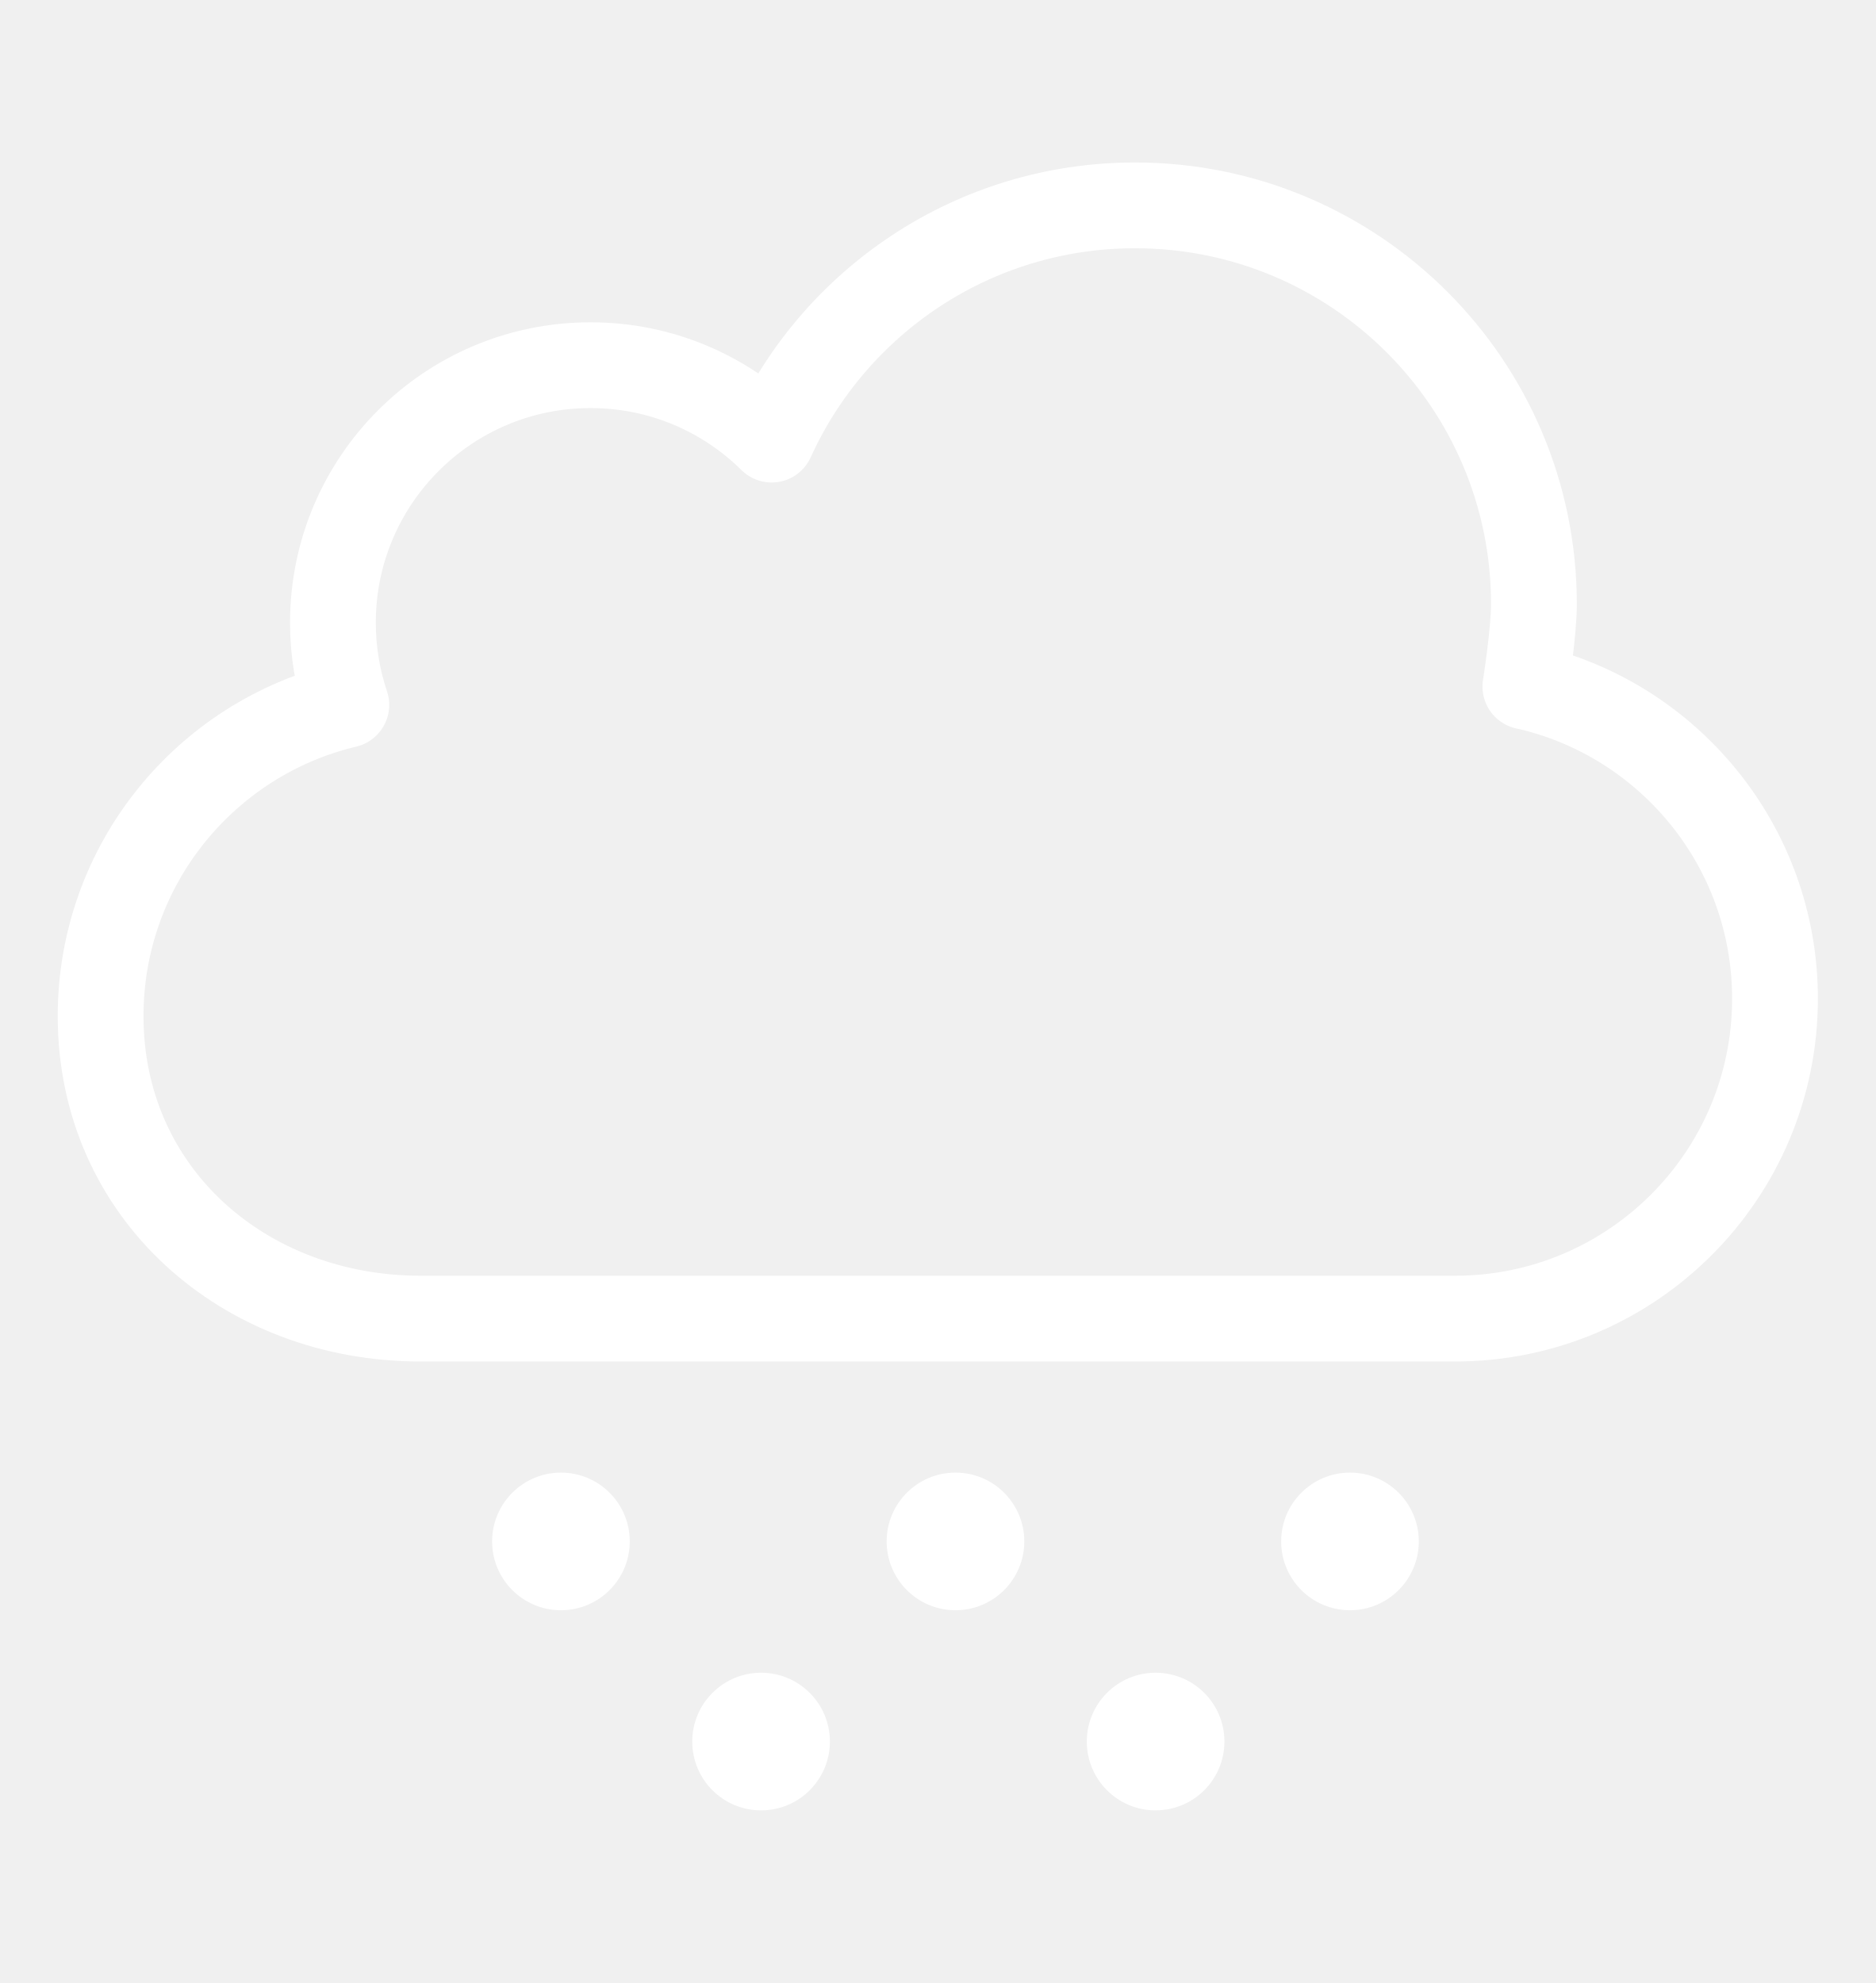
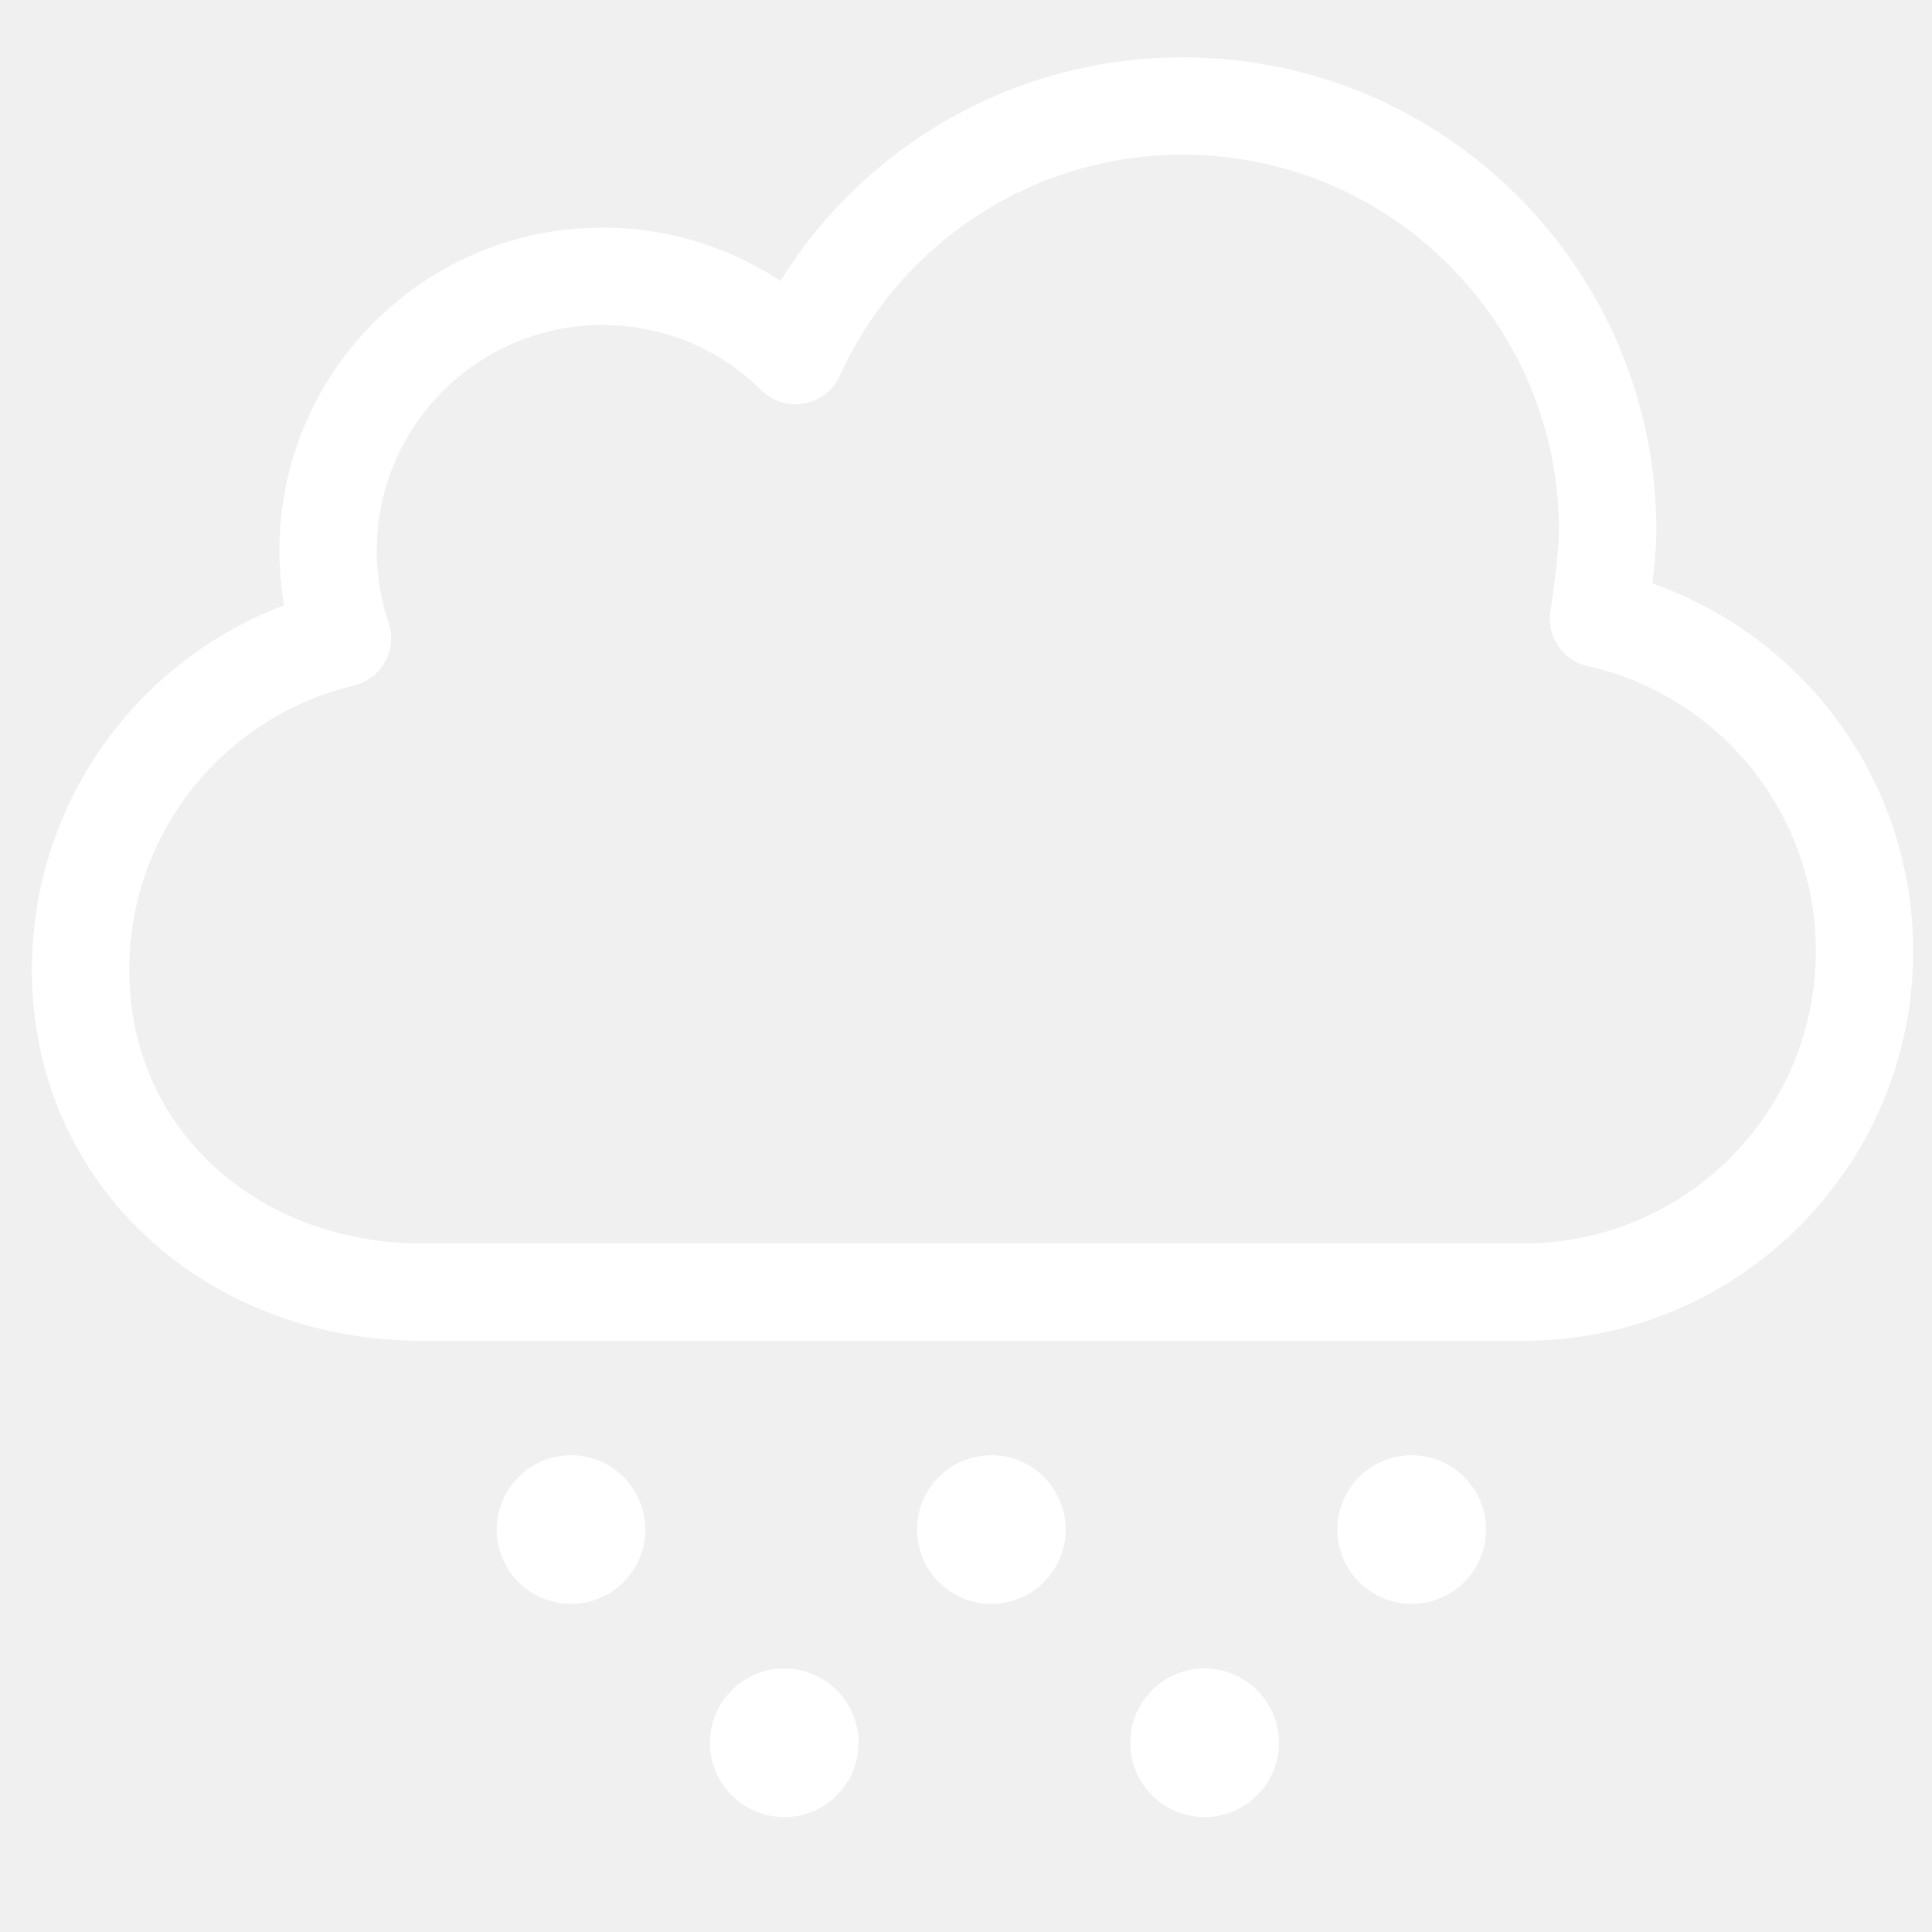
- <svg xmlns="http://www.w3.org/2000/svg" version="1.1" id="Layer_1" x="0px" y="0px" width="65.599px" height="69.359px" viewBox="0 0 65.599 69.359" enable-background="new 0 0 65.599 69.359" xml:space="preserve">
-   <path fill="none" stroke="#FFFFFF" stroke-width="3" stroke-linecap="round" stroke-linejoin="round" stroke-miterlimit="10" d="  M53.35,24.011c4.997,1.121,8.731,5.584,8.731,10.919c0,6.181-5.012,11.191-11.191,11.191H14.71c-6.181,0-11.191-4.397-11.191-10.578  c0-5.287,3.666-9.717,8.594-10.888c-0.304-0.901-0.469-1.869-0.469-2.873c0-4.976,4.033-9.009,9.01-9.009  c2.469,0,4.707,0.993,6.334,2.603v0c2.193-4.832,7.059-8.193,12.711-8.193c7.704,0,13.951,6.246,13.951,13.95  c0,0.988-0.299,2.881-0.299,2.881V24.011z" />
-   <circle fill="#FFFFFF" stroke="#FFFFFF" stroke-linecap="round" stroke-linejoin="round" stroke-miterlimit="10" cx="19.619" cy="53.914" r="1.907" />
-   <circle fill="#FFFFFF" stroke="#FFFFFF" stroke-linecap="round" stroke-linejoin="round" stroke-miterlimit="10" cx="33.418" cy="53.914" r="1.907" />
-   <circle fill="#FFFFFF" stroke="#FFFFFF" stroke-linecap="round" stroke-linejoin="round" stroke-miterlimit="10" cx="47.216" cy="53.914" r="1.907" />
-   <circle fill="#FFFFFF" stroke="#FFFFFF" stroke-linecap="round" stroke-linejoin="round" stroke-miterlimit="10" cx="26.619" cy="60.914" r="1.907" />
-   <circle fill="#FFFFFF" stroke="#FFFFFF" stroke-linecap="round" stroke-linejoin="round" stroke-miterlimit="10" cx="40.418" cy="60.914" r="1.907" />
+ <svg xmlns="http://www.w3.org/2000/svg" version="1.1" id="Layer_1" x="0px" y="0px" width="59.528px" height="59.528px" viewBox="3.036 4.916 59.528 59.528" enable-background="new 3.036 4.916 59.528 59.528" xml:space="preserve">
+   <path fill="none" stroke="#FFFFFF" stroke-width="3" stroke-linecap="round" stroke-linejoin="round" stroke-miterlimit="10" d="  M52.289,23.977c4.69,1.052,8.195,5.241,8.195,10.248c0,5.801-4.704,10.504-10.504,10.504H16.023c-5.801,0-10.504-4.127-10.504-9.928  c0-4.962,3.441-9.12,8.066-10.219c-0.285-0.846-0.44-1.754-0.44-2.697c0-4.67,3.785-8.456,8.457-8.456  c2.317,0,4.418,0.932,5.945,2.443l0,0c2.058-4.535,6.625-7.69,11.93-7.69c7.231,0,13.094,5.862,13.094,13.093  c0,0.927-0.281,2.704-0.281,2.704L52.289,23.977L52.289,23.977z" />
+   <circle fill="#FFFFFF" stroke="#FFFFFF" stroke-linecap="round" stroke-linejoin="round" stroke-miterlimit="10" cx="20.63" cy="52.044" r="1.79" />
+   <circle fill="#FFFFFF" stroke="#FFFFFF" stroke-linecap="round" stroke-linejoin="round" stroke-miterlimit="10" cx="33.581" cy="52.044" r="1.79" />
+   <circle fill="#FFFFFF" stroke="#FFFFFF" stroke-linecap="round" stroke-linejoin="round" stroke-miterlimit="10" cx="46.532" cy="52.044" r="1.79" />
+   <circle fill="#FFFFFF" stroke="#FFFFFF" stroke-linecap="round" stroke-linejoin="round" stroke-miterlimit="10" cx="27.2" cy="58.614" r="1.79" />
+   <circle fill="#FFFFFF" stroke="#FFFFFF" stroke-linecap="round" stroke-linejoin="round" stroke-miterlimit="10" cx="40.152" cy="58.614" r="1.79" />
</svg>
